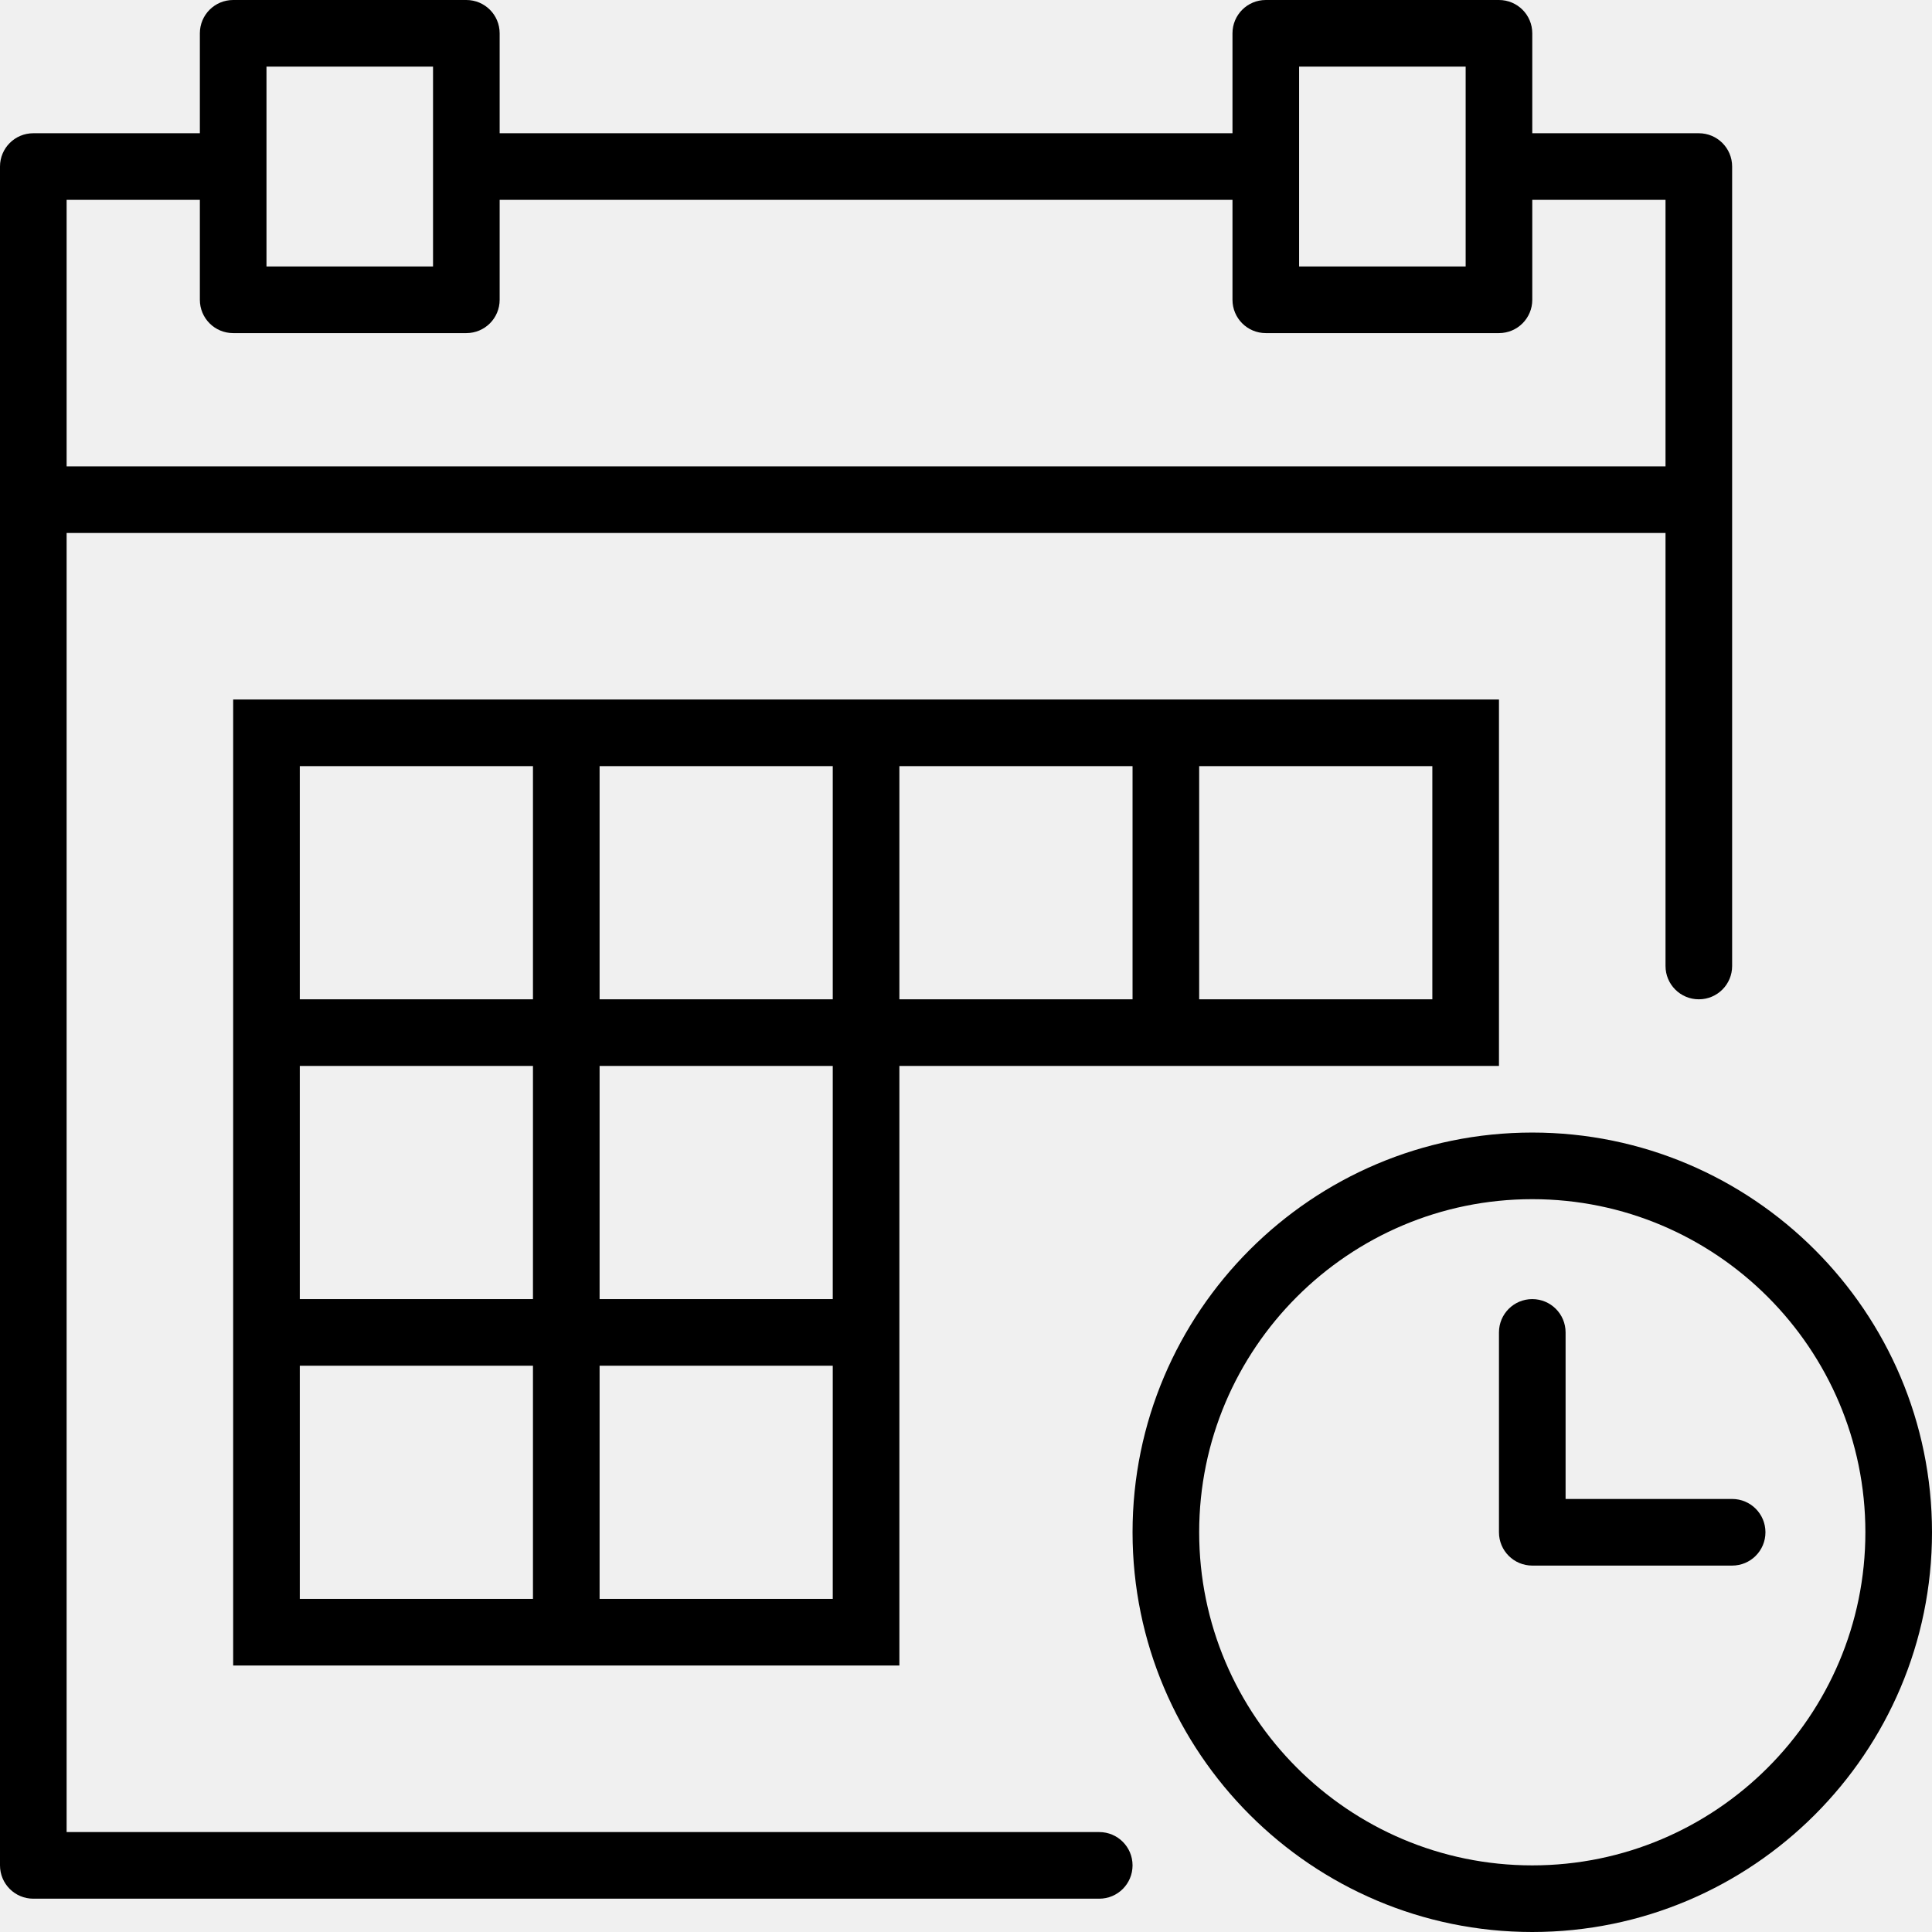
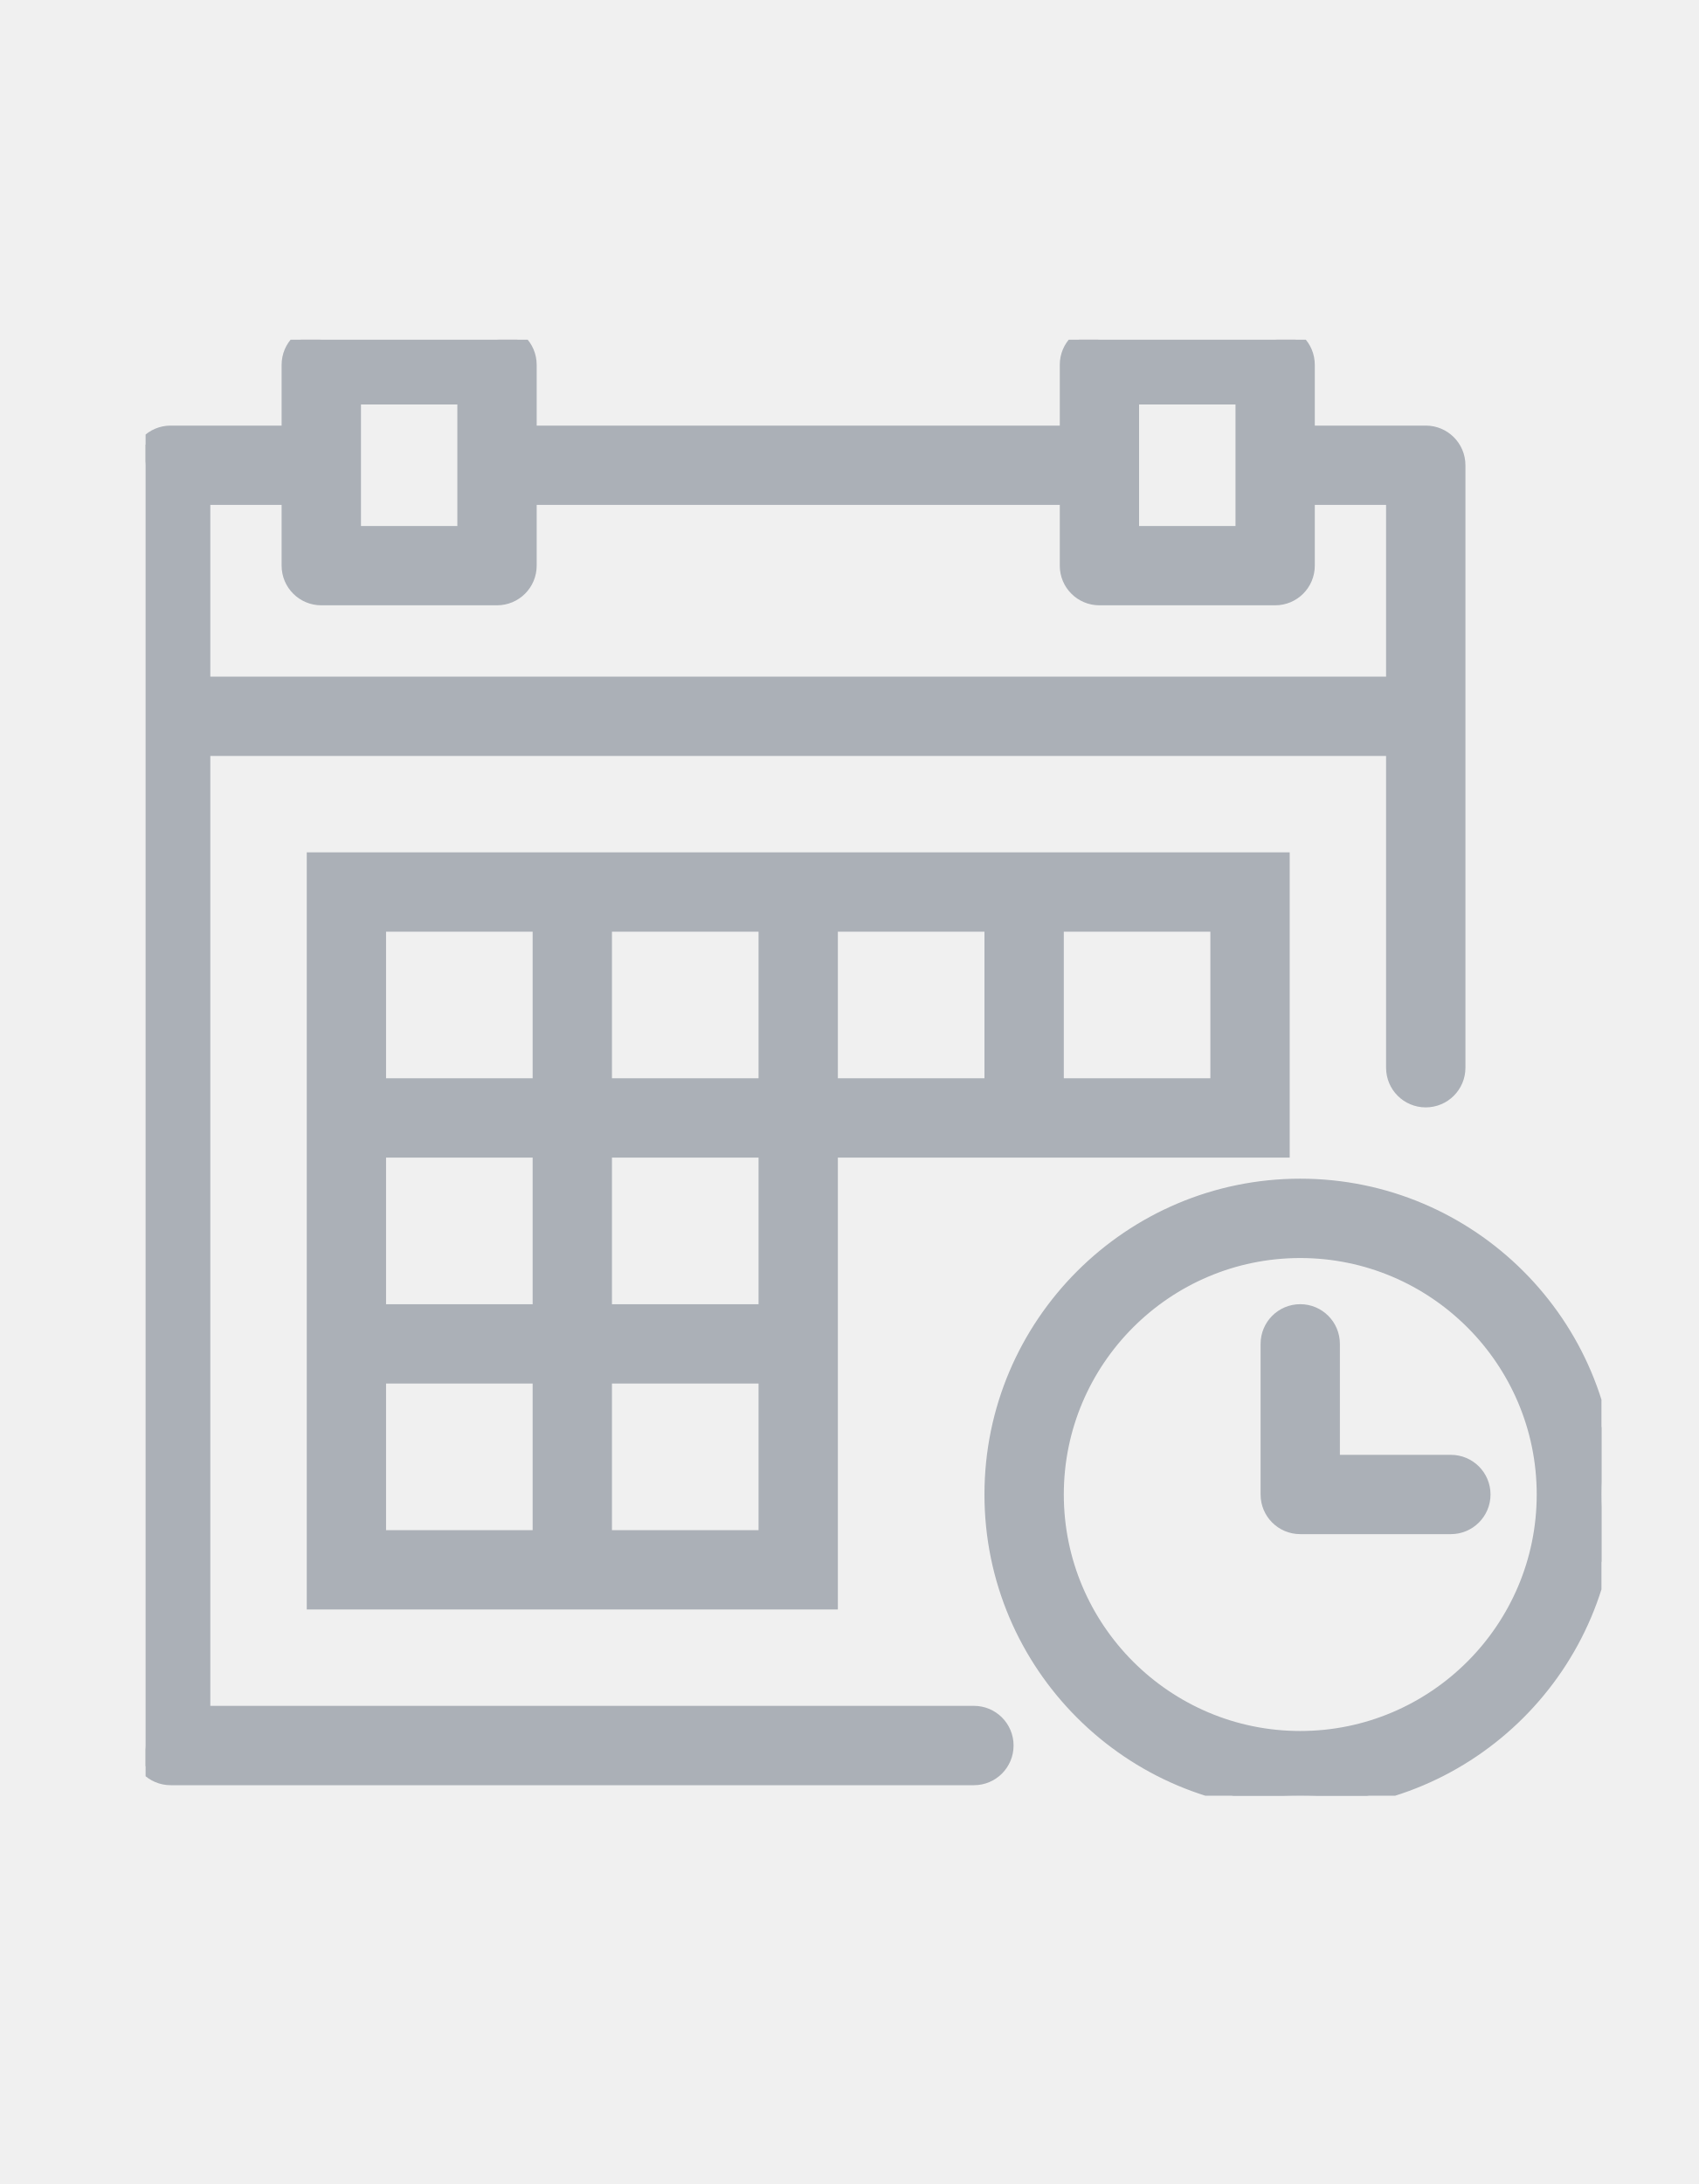
- <svg xmlns="http://www.w3.org/2000/svg" width="58" height="58" viewBox="0 0 58 58" fill="none">
-   <g clip-path="url(#clip0_130_752)">
-     <path d="M46 34C39.383 34 34 39.383 34 46C34 52.617 39.383 58 46 58C52.617 58 58 52.617 58 46C58 39.383 52.617 34 46 34ZM46 56C40.486 56 36 51.514 36 46C36 40.486 40.486 36 46 36C51.514 36 56 40.486 56 46C56 51.514 51.514 56 46 56Z" fill="black" />
-     <path d="M52 45H47V40C47 39.447 46.553 39 46 39C45.447 39 45 39.447 45 40V46C45 46.553 45.447 47 46 47H52C52.553 47 53 46.553 53 46C53 45.447 52.553 45 52 45Z" fill="black" />
-     <path d="M27 21H25H18H16H7V30V32V39V41V50H16H18H27V41V39V32H34H36H45V21H36H34H27ZM36 23H43V30H36V23ZM18 23H25V30H18V23ZM9 23H16V30H9V23ZM9 32H16V39H9V32ZM16 48H9V41H16V48ZM25 48H18V41H25V48ZM25 39H18V32H25V39ZM34 30H27V23H34V30Z" fill="black" />
-     <path d="M33 55H2V16H50V29C50 29.553 50.447 30 51 30C51.553 30 52 29.553 52 29V15V5C52 4.447 51.553 4 51 4H46V1C46 0.447 45.553 0 45 0H38C37.447 0 37 0.447 37 1V4H15V1C15 0.447 14.553 0 14 0H7C6.447 0 6 0.447 6 1V4H1C0.447 4 0 4.447 0 5V15V56C0 56.553 0.447 57 1 57H33C33.553 57 34 56.553 34 56C34 55.447 33.553 55 33 55ZM39 2H44V5V8H39V5V2ZM8 2H13V5V8H8V5V2ZM2 6H6V9C6 9.553 6.447 10 7 10H14C14.553 10 15 9.553 15 9V6H37V9C37 9.553 37.447 10 38 10H45C45.553 10 46 9.553 46 9V6H50V14H2V6Z" fill="black" />
+ <svg xmlns="http://www.w3.org/2000/svg" width="35" height="45" viewBox="0 0 35 45" fill="none">
+   <g clip-path="url(#clip0_1602_661)">
+     <path d="M26.793 24.436C23.288 24.436 20.436 27.288 20.436 30.793C20.436 34.299 23.288 37.15 26.793 37.15C30.299 37.15 33.15 34.299 33.15 30.793C33.15 27.288 30.299 24.436 26.793 24.436ZM26.793 35.816C24.024 35.816 21.771 33.562 21.771 30.793C21.771 28.024 24.024 25.771 26.793 25.771C29.562 25.771 31.816 28.024 31.816 30.793C31.816 33.562 29.562 35.816 26.793 35.816Z" fill="#ABB0B7" stroke="#ABB0B7" stroke-width="0.3" />
+     <path d="M29.897 30.126H27.46V27.69C27.46 27.321 27.162 27.022 26.793 27.022C26.424 27.022 26.126 27.321 26.126 27.69V30.793C26.126 31.162 26.424 31.46 26.793 31.46H29.897C30.265 31.46 30.564 31.162 30.564 30.793C30.564 30.424 30.265 30.126 29.897 30.126Z" fill="#ABB0B7" stroke="#ABB0B7" stroke-width="0.3" />
+     <path d="M6.621 17.712H6.471V17.862V22.517V23.552V27.173V28.207V32.862V33.012H6.621H11.276H12.31H16.965H17.115V32.862V28.207V27.173V23.702H20.586H21.621H26.276H26.426V23.552V17.862V17.712H26.276H21.621H20.586H16.965H15.931H12.31H11.276H6.621ZM21.771 19.047H25.091V22.367H21.771V19.047ZM12.46 19.047H15.781V22.367H12.46V19.047ZM7.805 19.047H11.126V22.367H7.805V19.047ZM7.805 23.702H11.126V27.023H7.805V23.702ZM11.126 31.678H7.805V28.357H11.126V31.678ZM15.781 31.678H12.46V28.357H15.781V31.678ZM15.781 27.023H12.46V23.702H15.781V27.023ZM20.436 22.367H17.115V19.047H20.436V22.367Z" fill="#ABB0B7" stroke="#ABB0B7" stroke-width="0.3" />
+     <path d="M20.069 35.298H4.184V15.426H28.712V22C28.712 22.369 29.01 22.667 29.379 22.667C29.748 22.667 30.047 22.369 30.047 22V14.759V9.586C30.047 9.217 29.748 8.919 29.379 8.919H26.943V7.517C26.943 7.148 26.645 6.85 26.276 6.85H22.655C22.286 6.85 21.988 7.148 21.988 7.517V8.919H10.909V7.517C10.909 7.148 10.61 6.85 10.241 6.85H6.621C6.252 6.85 5.953 7.148 5.953 7.517V8.919H3.517C3.148 8.919 2.85 9.217 2.85 9.586V14.759V35.965C2.85 36.334 3.148 36.633 3.517 36.633H20.069C20.438 36.633 20.736 36.334 20.736 35.965C20.736 35.597 20.438 35.298 20.069 35.298ZM23.322 8.184H25.609V9.586V10.988H23.322V9.586V8.184ZM7.288 8.184H9.574V9.586V10.988H7.288V9.586V8.184ZM4.184 10.253H5.953V11.655C5.953 12.024 6.252 12.322 6.621 12.322H10.241C10.61 12.322 10.909 12.024 10.909 11.655V10.253H21.988V11.655C21.988 12.024 22.286 12.322 22.655 12.322H26.276C26.645 12.322 26.943 12.024 26.943 11.655V10.253H28.712V14.091H4.184V10.253Z" fill="#ABB0B7" stroke="#ABB0B7" stroke-width="0.3" />
  </g>
  <defs>
-     <clipPath id="clip0_130_752">
-       <rect width="58" height="58" fill="white" />
+     <clipPath id="clip0_1602_661">
+       <rect width="30" height="30" fill="white" transform="translate(3 7)" />
    </clipPath>
  </defs>
</svg>
